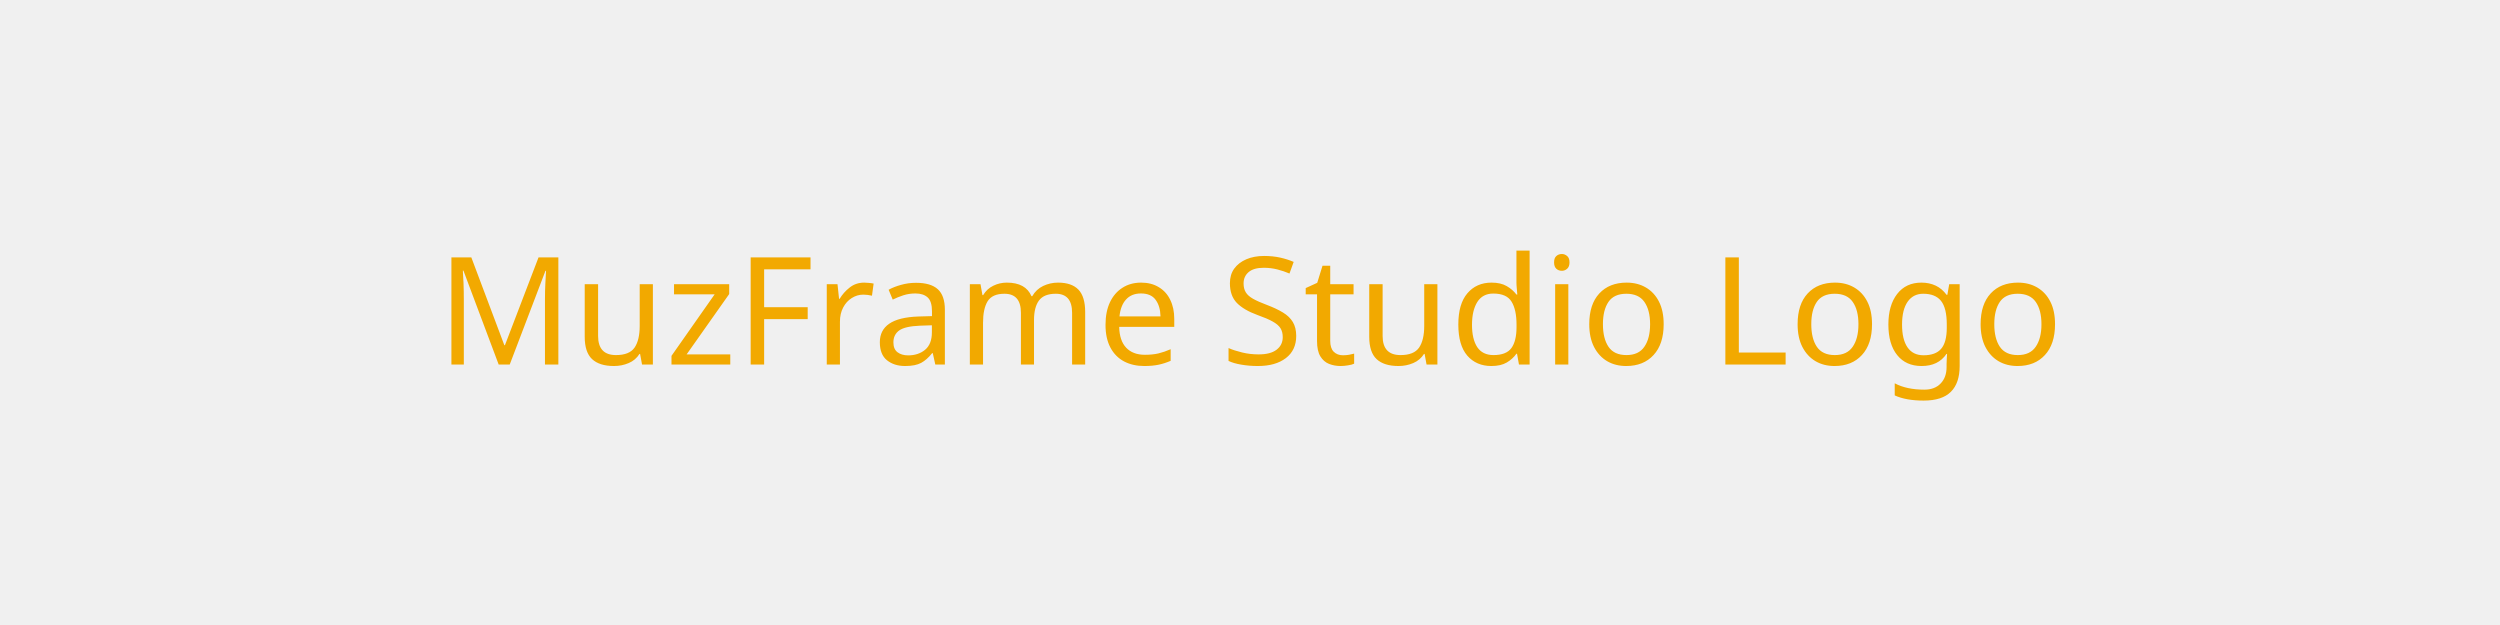
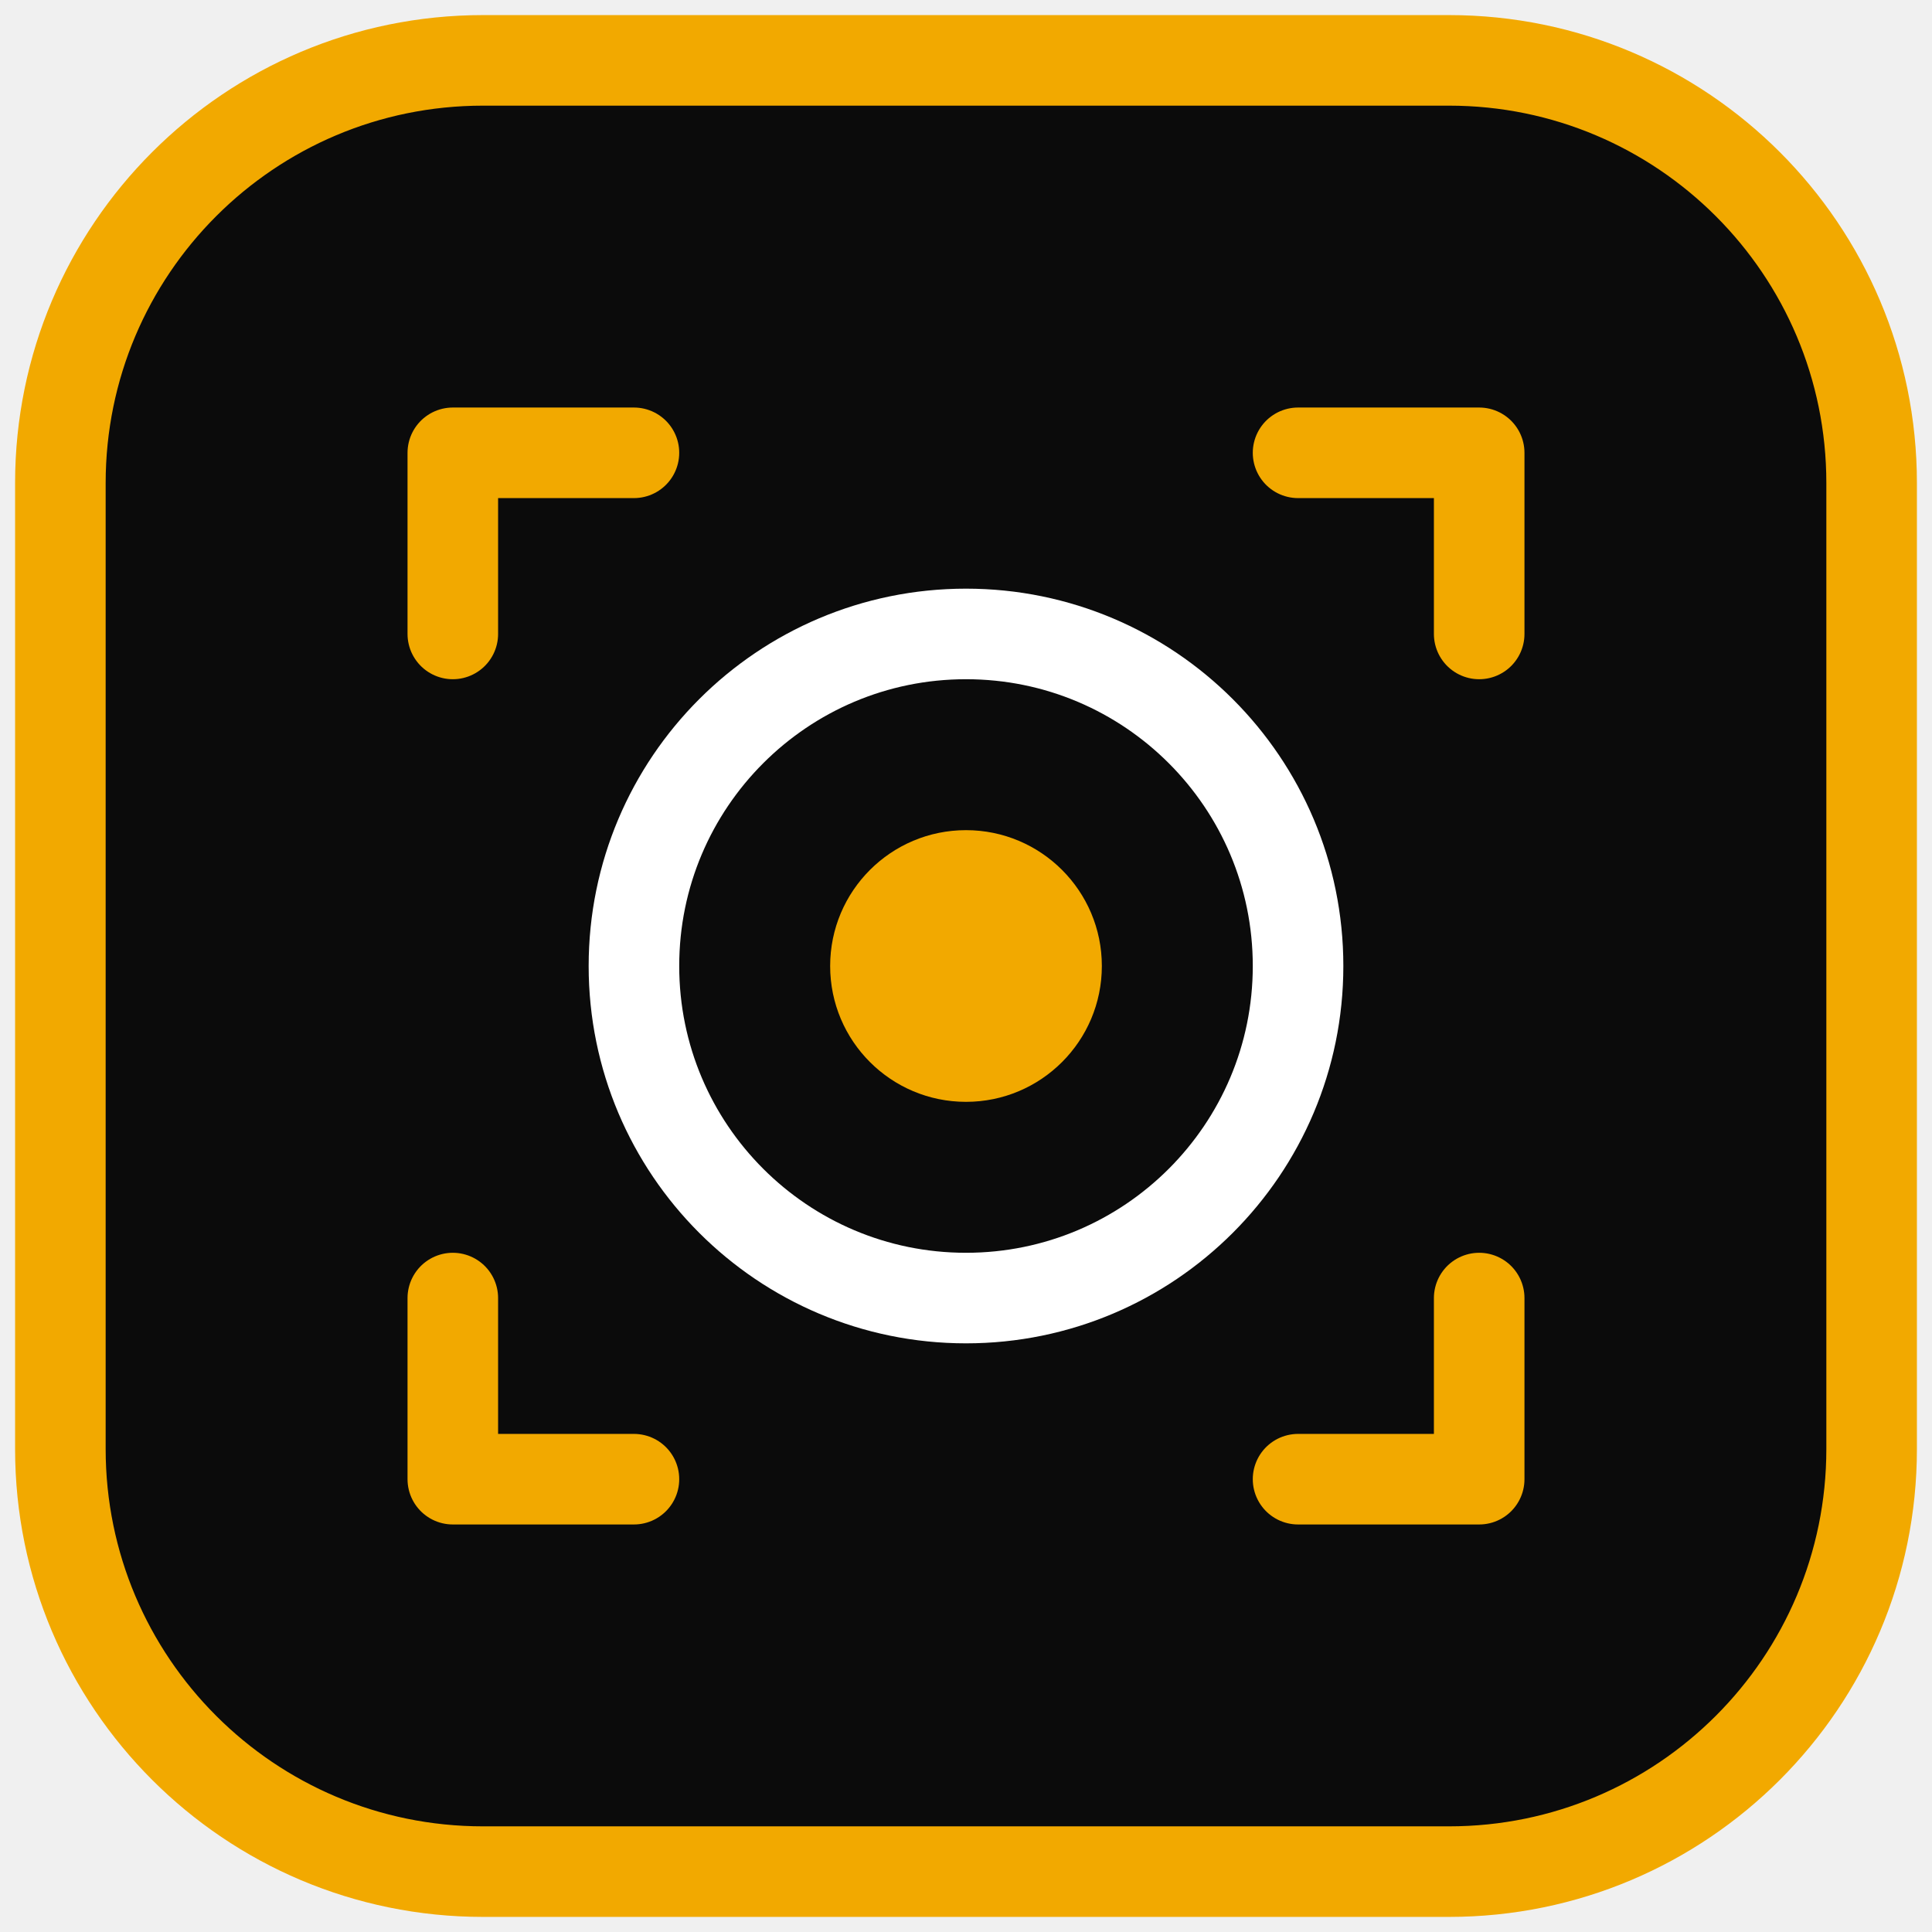
- <svg xmlns="http://www.w3.org/2000/svg" viewBox="0 0 400 100" width="400" height="100">
-   <rect width="100%" height="100%" fill="transparent" />
-   <text x="50%" y="50%" font-family="sans-serif" font-size="24" fill="#f2a900" text-anchor="middle" dominant-baseline="middle">MuzFrame Studio Logo</text>
+ <svg xmlns="http://www.w3.org/2000/svg" viewBox="0 0 64 64" width="64" height="64" fill="none">
+   <rect x="2" y="2" width="60" height="60" rx="14" fill="#0B0B0B" stroke="#f2a900" stroke-width="3" />
+   <path d="M15 21V15H21M43 15H49V21M49 43V49H43M21 49H15V43" stroke="#f2a900" stroke-width="3" stroke-linecap="round" stroke-linejoin="round" />
+   <circle cx="32" cy="32" r="11" stroke="#FFFFFF" stroke-width="3" />
+   <circle cx="32" cy="32" r="4.5" fill="#f2a900" />
</svg>
